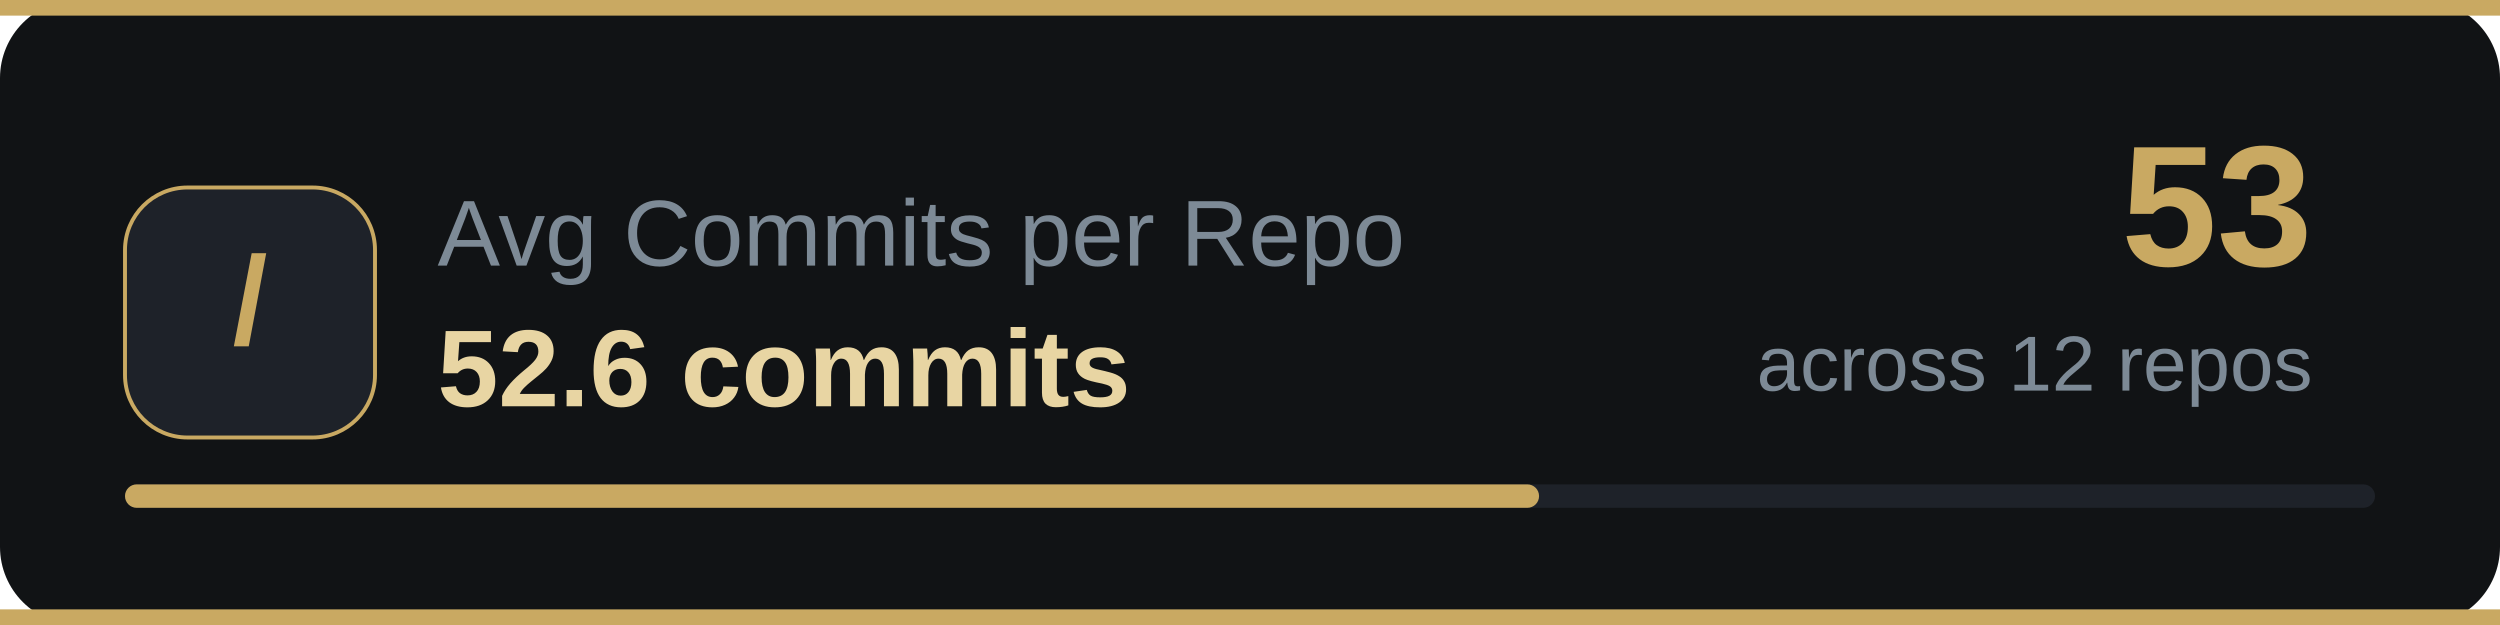
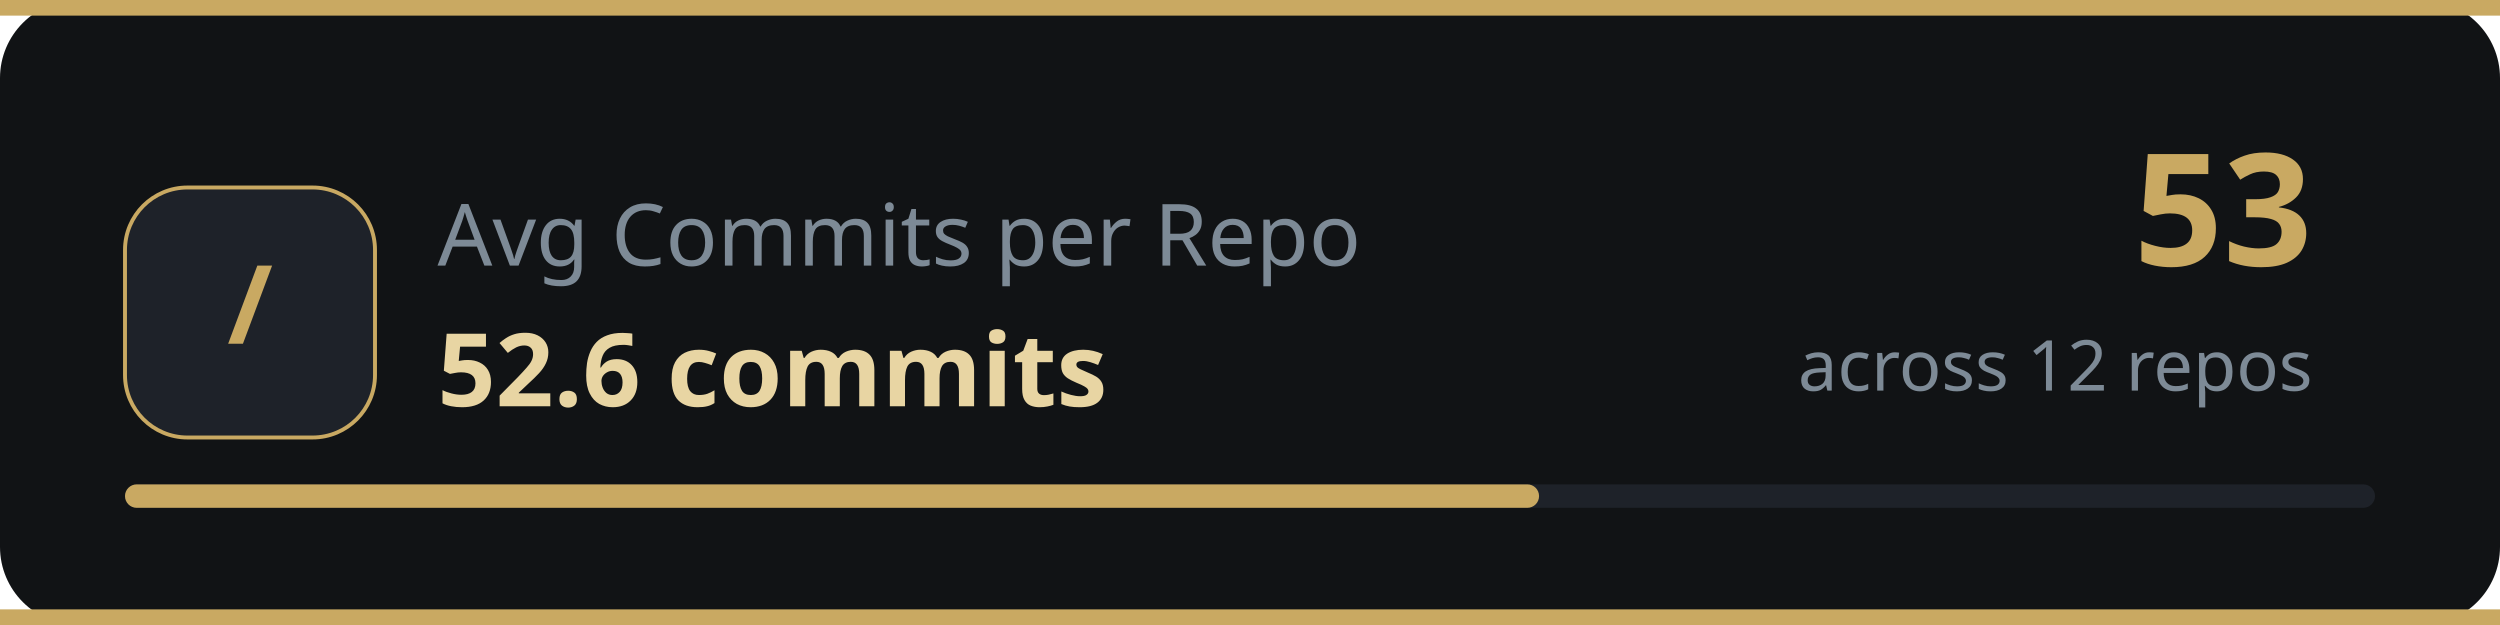
- <svg xmlns="http://www.w3.org/2000/svg" width="320" height="80" viewBox="0 0 320 80">
+ <svg xmlns="http://www.w3.org/2000/svg" viewBox="0 0 320 80">
  <rect width="320" height="80" fill="#111315" rx="10" />
  <rect width="320" height="2" fill="#c9a962" rx="0" />
  <rect x="16" y="24" width="32" height="32" rx="8" fill="#1e2229" stroke="#c9a962" stroke-width="0.5" />
-   <text x="32" y="44" font-family="'Segoe UI', 'Helvetica Neue', Arial, sans-serif" font-size="16" fill="#c9a962" text-anchor="middle" font-weight="700">/</text>
-   <text x="56" y="34" font-family="'Segoe UI', 'Helvetica Neue', Arial, sans-serif" font-size="12" fill="#7d8a96">Avg Commits per Repo</text>
-   <text x="56" y="52" font-family="'Segoe UI', 'Helvetica Neue', Arial, sans-serif" font-size="14" fill="#e8d5a3" font-weight="600">52.6 commits</text>
-   <text x="296" y="34" font-family="'Segoe UI', 'Helvetica Neue', Arial, sans-serif" font-size="22" fill="#c9a962" text-anchor="end" font-weight="700">53</text>
-   <text x="296" y="50" font-family="'Segoe UI', 'Helvetica Neue', Arial, sans-serif" font-size="10" fill="#7d8a96" text-anchor="end">across 12 repos</text>
+   <text x="32" y="44" font-family="sans-serif" font-size="14" fill="#c9a962" text-anchor="middle" font-weight="700">/</text>
+   <text x="56" y="34" font-family="sans-serif" font-size="11" fill="#7d8a96">Avg Commits per Repo</text>
+   <text x="56" y="52" font-family="sans-serif" font-size="13" fill="#e8d5a3" font-weight="600">52.6 commits</text>
+   <text x="296" y="34" font-family="sans-serif" font-size="20" fill="#c9a962" text-anchor="end" font-weight="700">53</text>
+   <text x="296" y="50" font-family="sans-serif" font-size="9" fill="#7d8a96" text-anchor="end">across 12 repos</text>
  <rect x="16" y="62" width="288" height="3" rx="1.5" fill="#1e2229" />
  <rect x="16" y="62" width="181" height="3" rx="1.5" fill="#c9a962" />
  <rect y="78" width="320" height="2" fill="#c9a962" rx="0" />
</svg>
